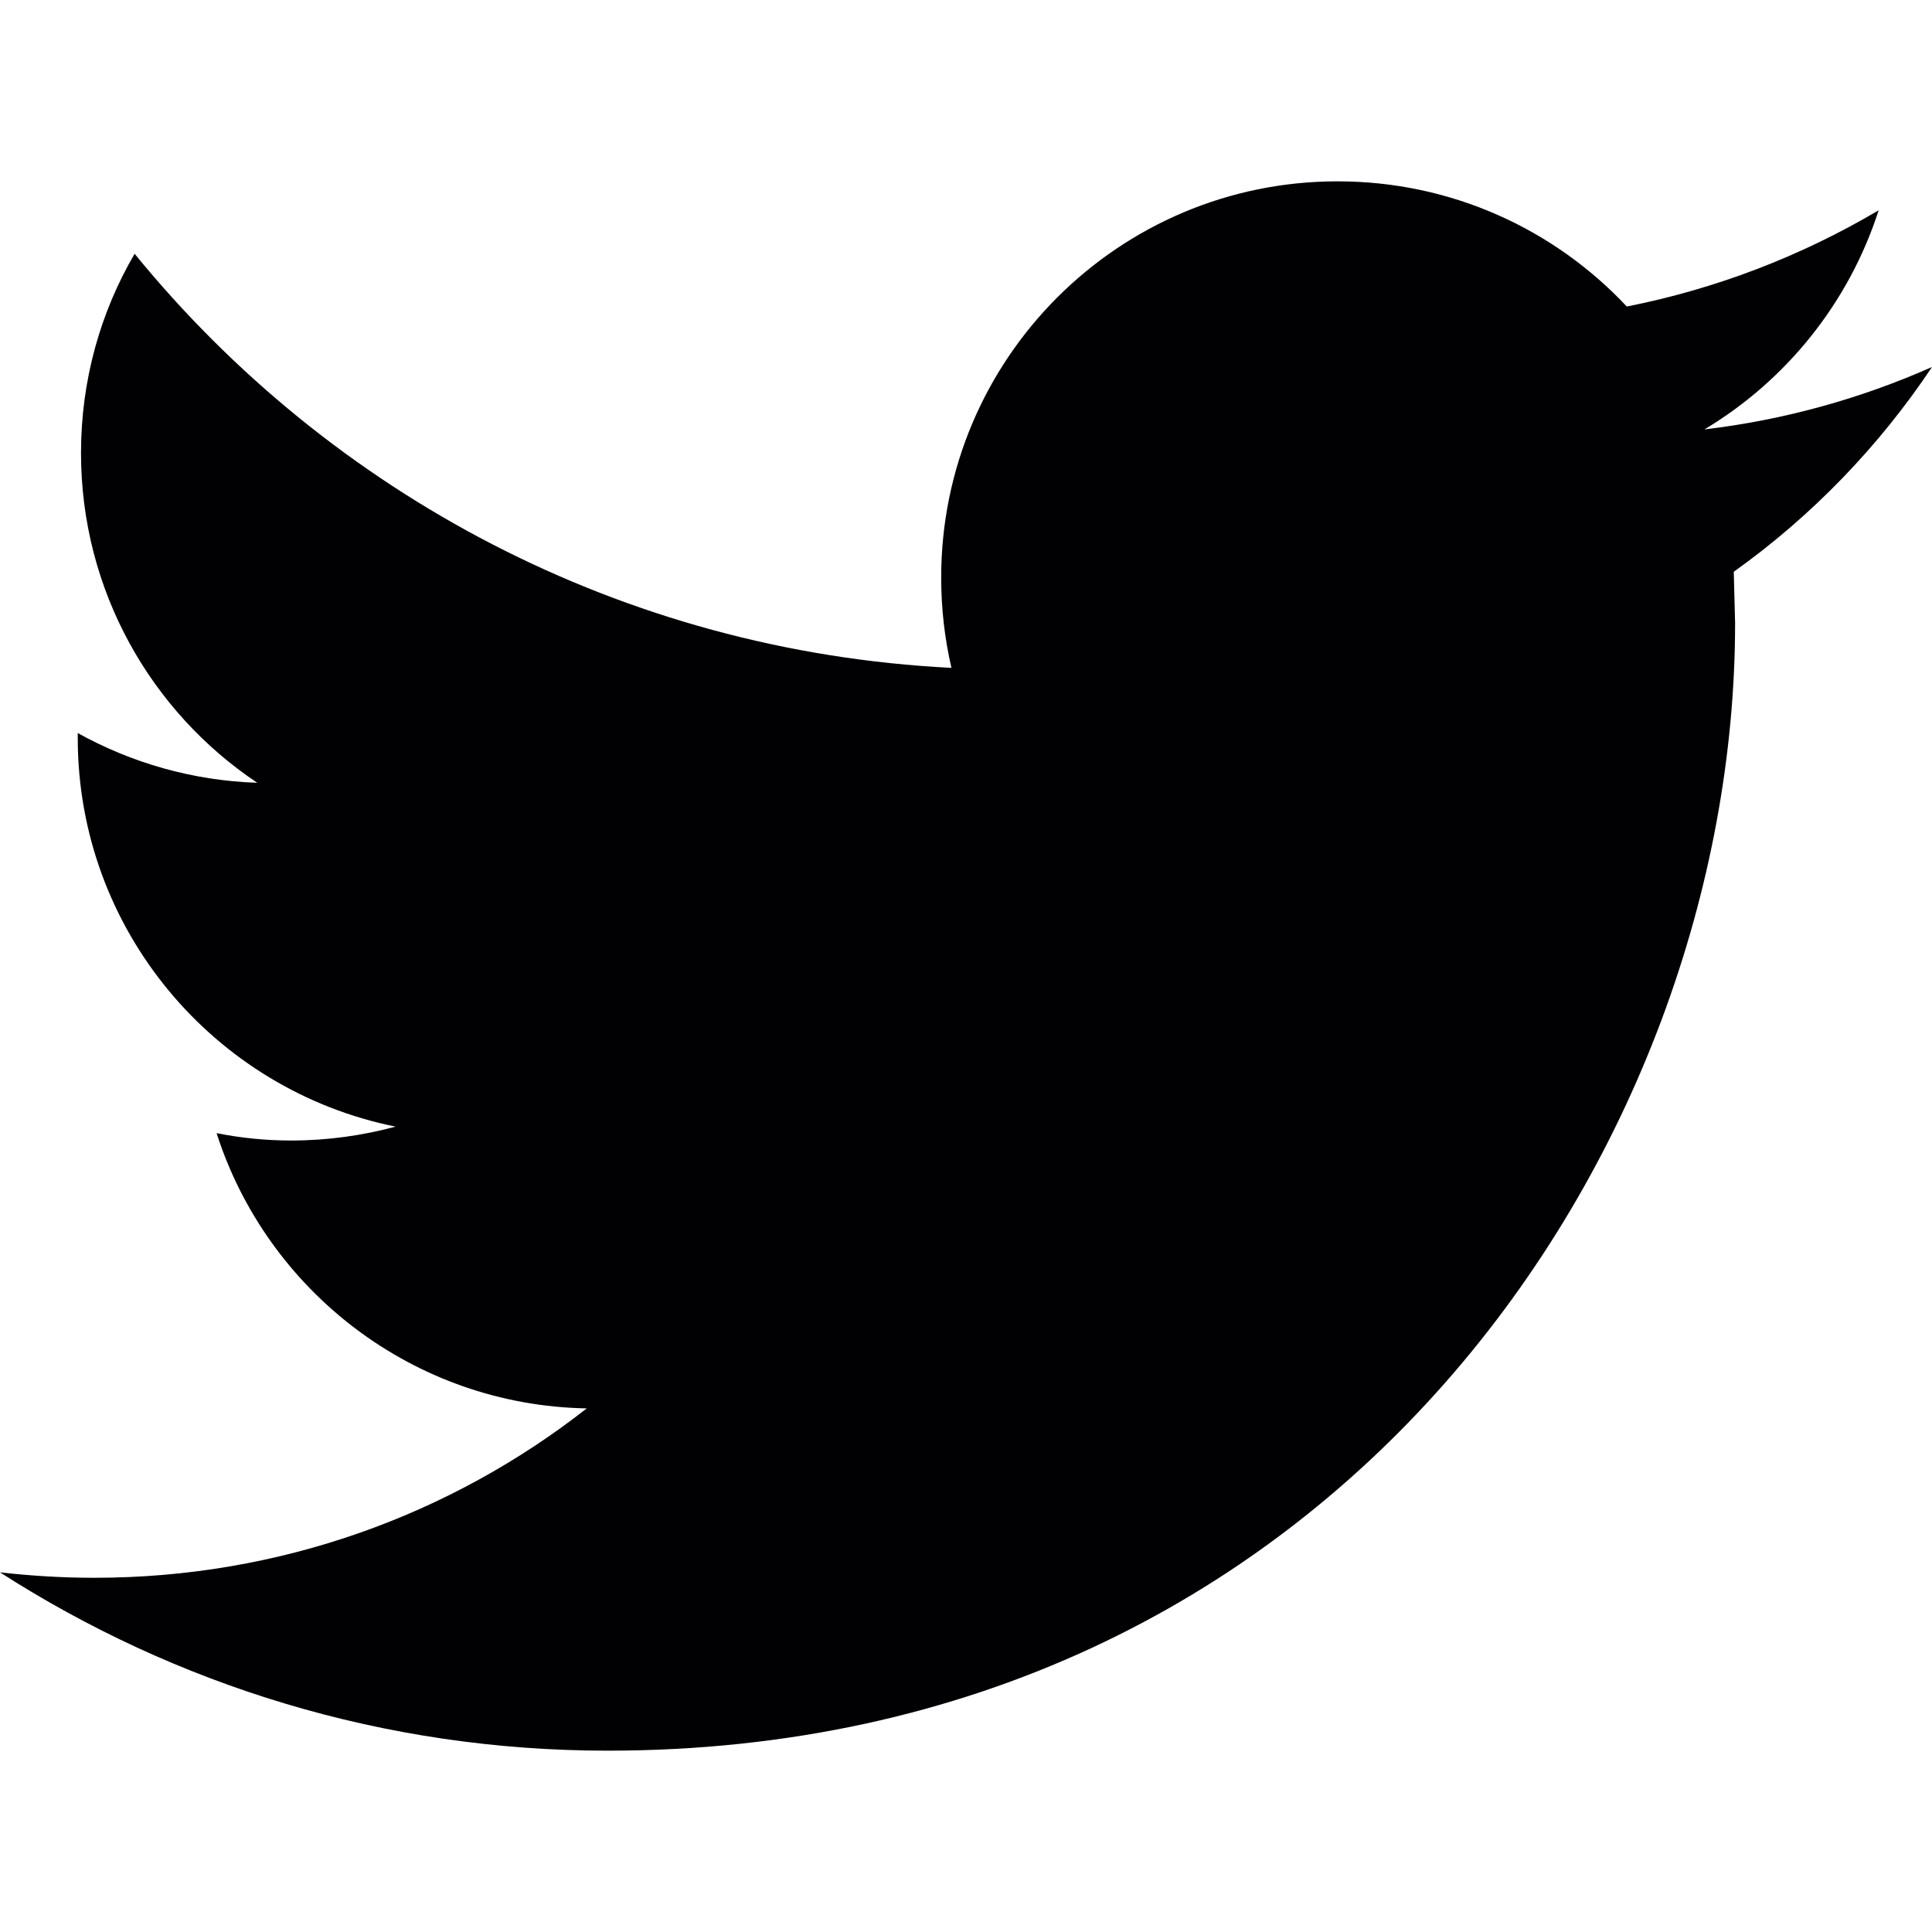
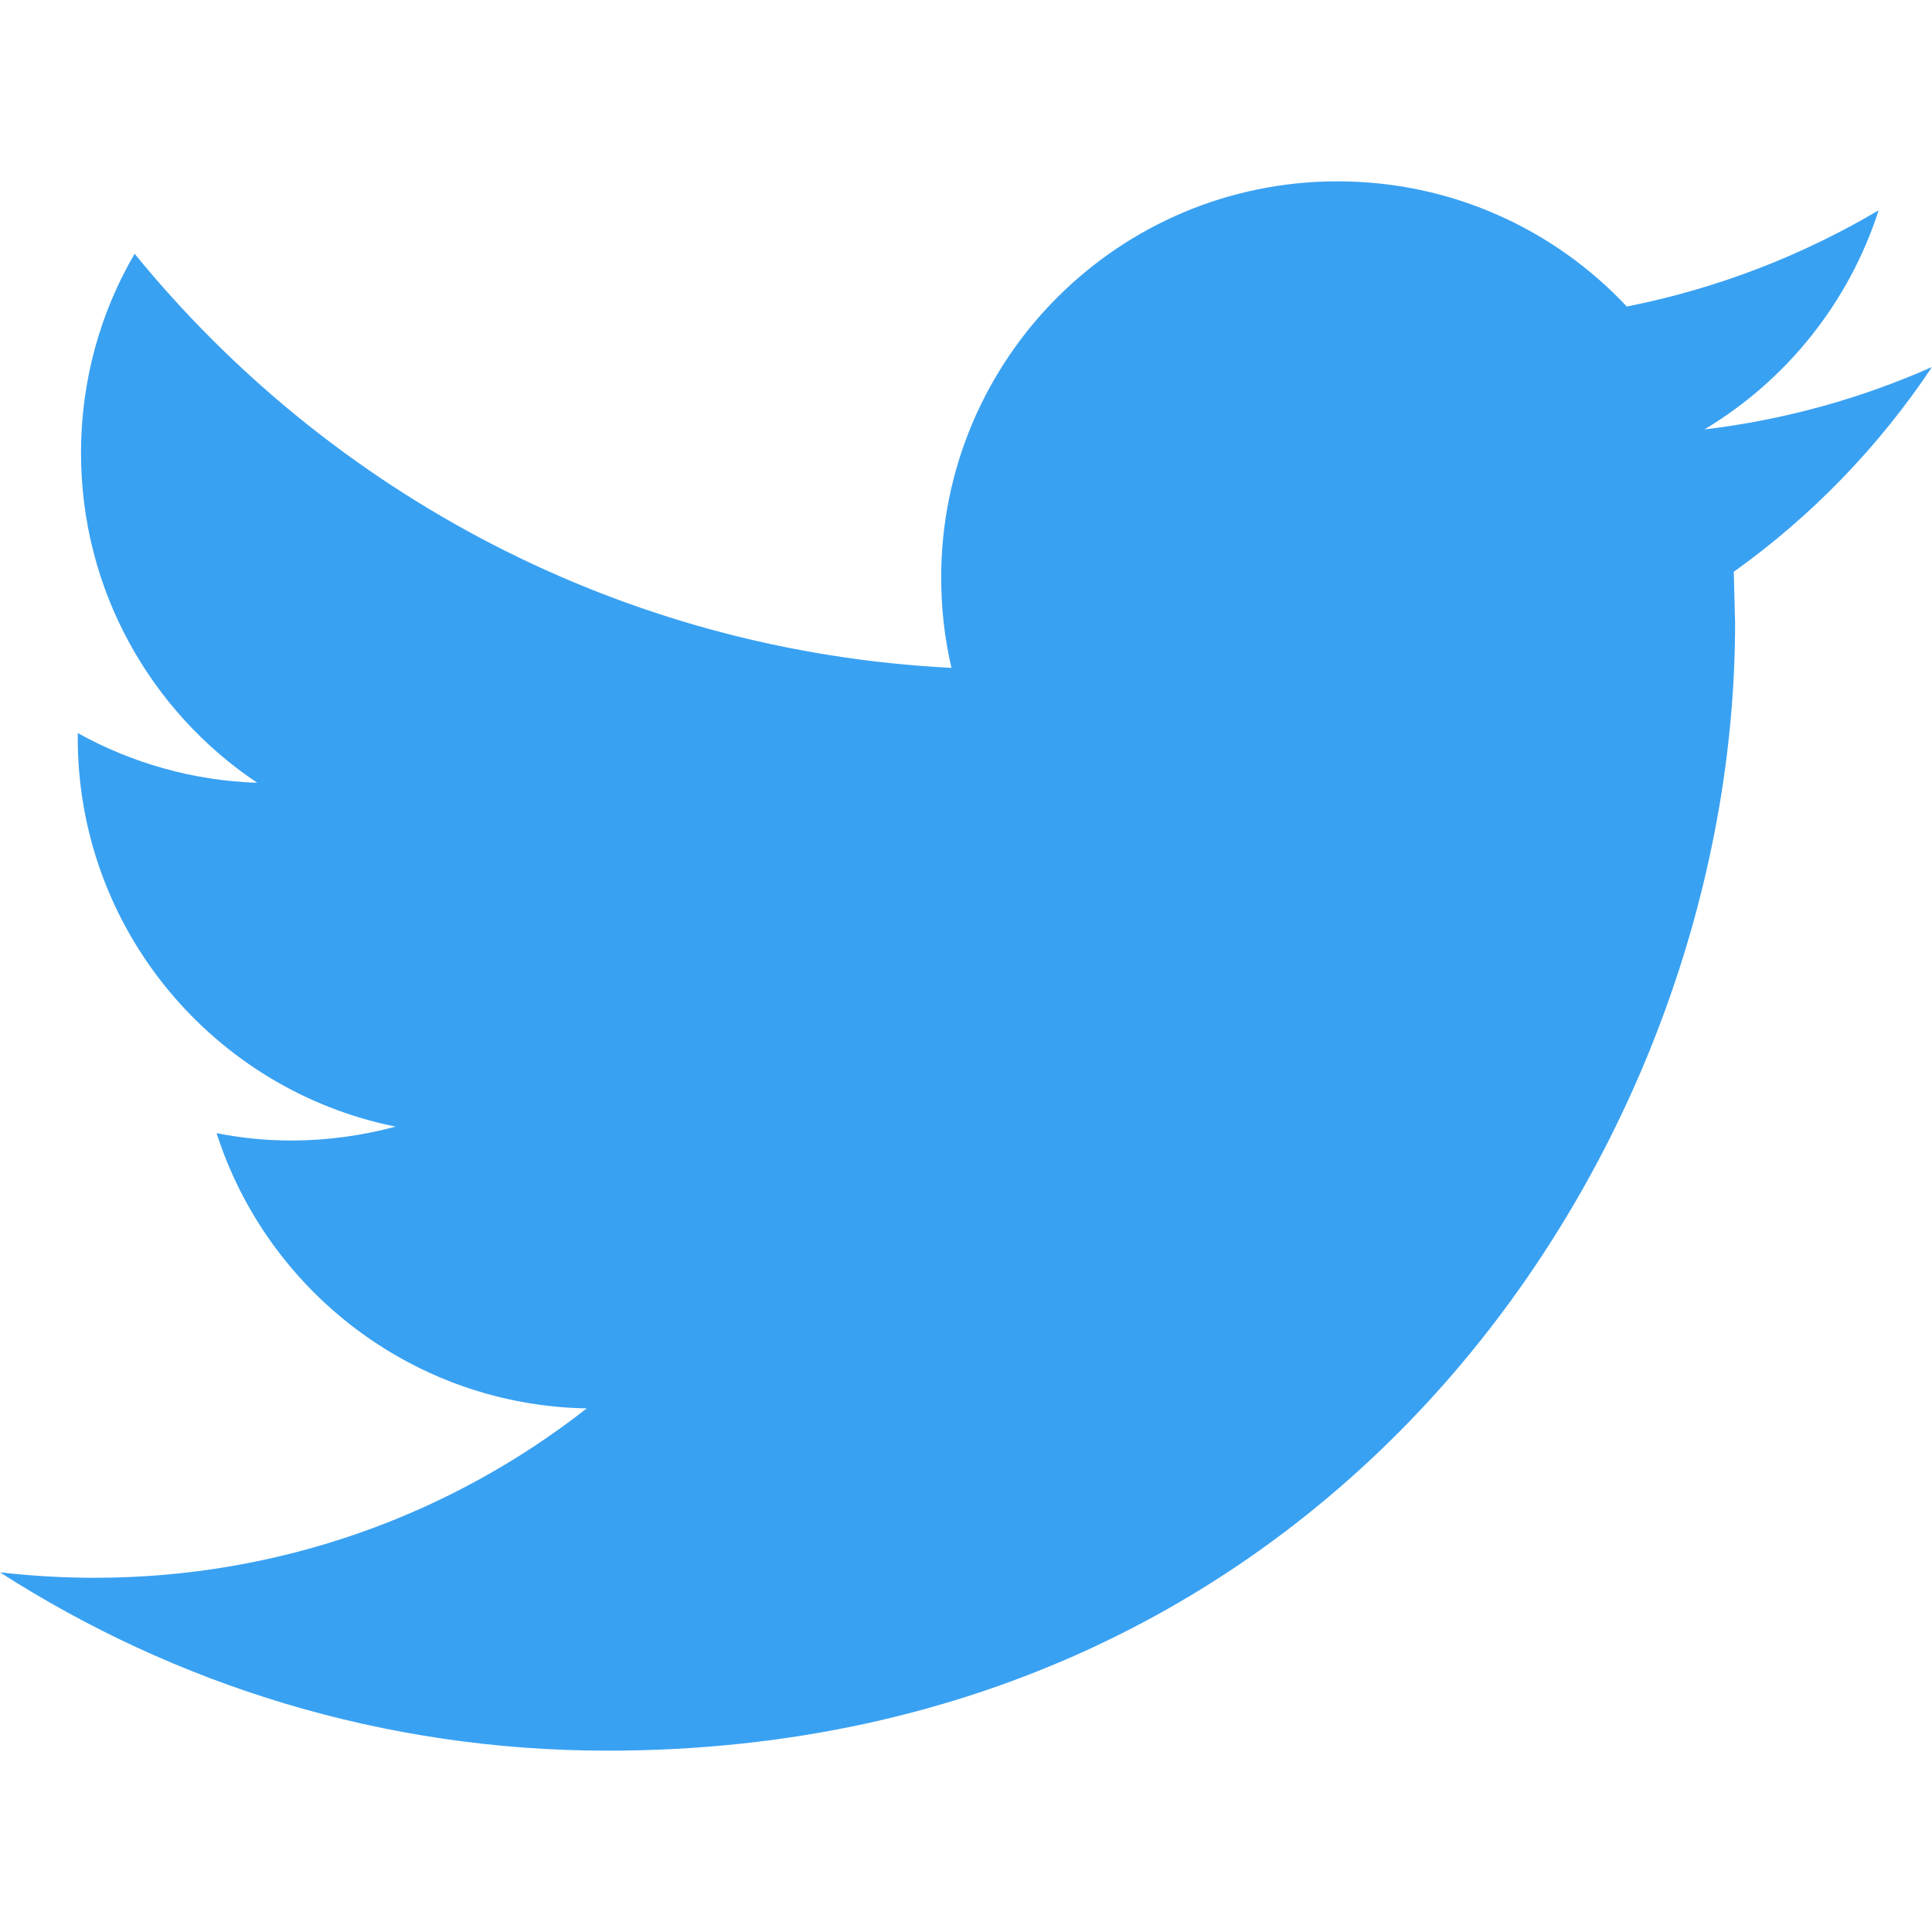
<svg xmlns="http://www.w3.org/2000/svg" version="1.1" id="Capa_1" x="0px" y="0px" viewBox="0 0 612 612" style="enable-background:new 0 0 612 612;" xml:space="preserve">
  <g>
    <g>
-       <path style="fill:#010002;" d="M612,116.258c-22.525,9.981-46.694,16.75-72.088,19.772c25.929-15.527,45.777-40.155,55.184-69.411    c-24.322,14.379-51.169,24.82-79.775,30.48c-22.907-24.437-55.49-39.658-91.63-39.658c-69.334,0-125.551,56.217-125.551,125.513    c0,9.828,1.109,19.427,3.251,28.606C197.065,206.32,104.556,156.337,42.641,80.386c-10.823,18.51-16.98,40.078-16.98,63.101    c0,43.559,22.181,81.993,55.835,104.479c-20.575-0.688-39.926-6.348-56.867-15.756v1.568c0,60.806,43.291,111.554,100.693,123.104    c-10.517,2.83-21.607,4.398-33.08,4.398c-8.107,0-15.947-0.803-23.634-2.333c15.985,49.907,62.336,86.199,117.253,87.194    c-42.947,33.654-97.099,53.655-155.916,53.655c-10.134,0-20.116-0.612-29.944-1.721c55.567,35.681,121.536,56.485,192.438,56.485    c230.948,0,357.188-191.291,357.188-357.188l-0.421-16.253C573.872,163.526,595.211,141.422,612,116.258z" />
+       <path style="fill:#39a1f2;" d="M612,116.258c-22.525,9.981-46.694,16.75-72.088,19.772c25.929-15.527,45.777-40.155,55.184-69.411    c-24.322,14.379-51.169,24.82-79.775,30.48c-22.907-24.437-55.49-39.658-91.63-39.658c-69.334,0-125.551,56.217-125.551,125.513    c0,9.828,1.109,19.427,3.251,28.606C197.065,206.32,104.556,156.337,42.641,80.386c-10.823,18.51-16.98,40.078-16.98,63.101    c0,43.559,22.181,81.993,55.835,104.479c-20.575-0.688-39.926-6.348-56.867-15.756v1.568c0,60.806,43.291,111.554,100.693,123.104    c-10.517,2.83-21.607,4.398-33.08,4.398c-8.107,0-15.947-0.803-23.634-2.333c15.985,49.907,62.336,86.199,117.253,87.194    c-42.947,33.654-97.099,53.655-155.916,53.655c-10.134,0-20.116-0.612-29.944-1.721c55.567,35.681,121.536,56.485,192.438,56.485    c230.948,0,357.188-191.291,357.188-357.188l-0.421-16.253C573.872,163.526,595.211,141.422,612,116.258z" />
    </g>
  </g>
  <g>
</g>
  <g>
</g>
  <g>
</g>
  <g>
</g>
  <g>
</g>
  <g>
</g>
  <g>
</g>
  <g>
</g>
  <g>
</g>
  <g>
</g>
  <g>
</g>
  <g>
</g>
  <g>
</g>
  <g>
</g>
  <g>
</g>
</svg>
